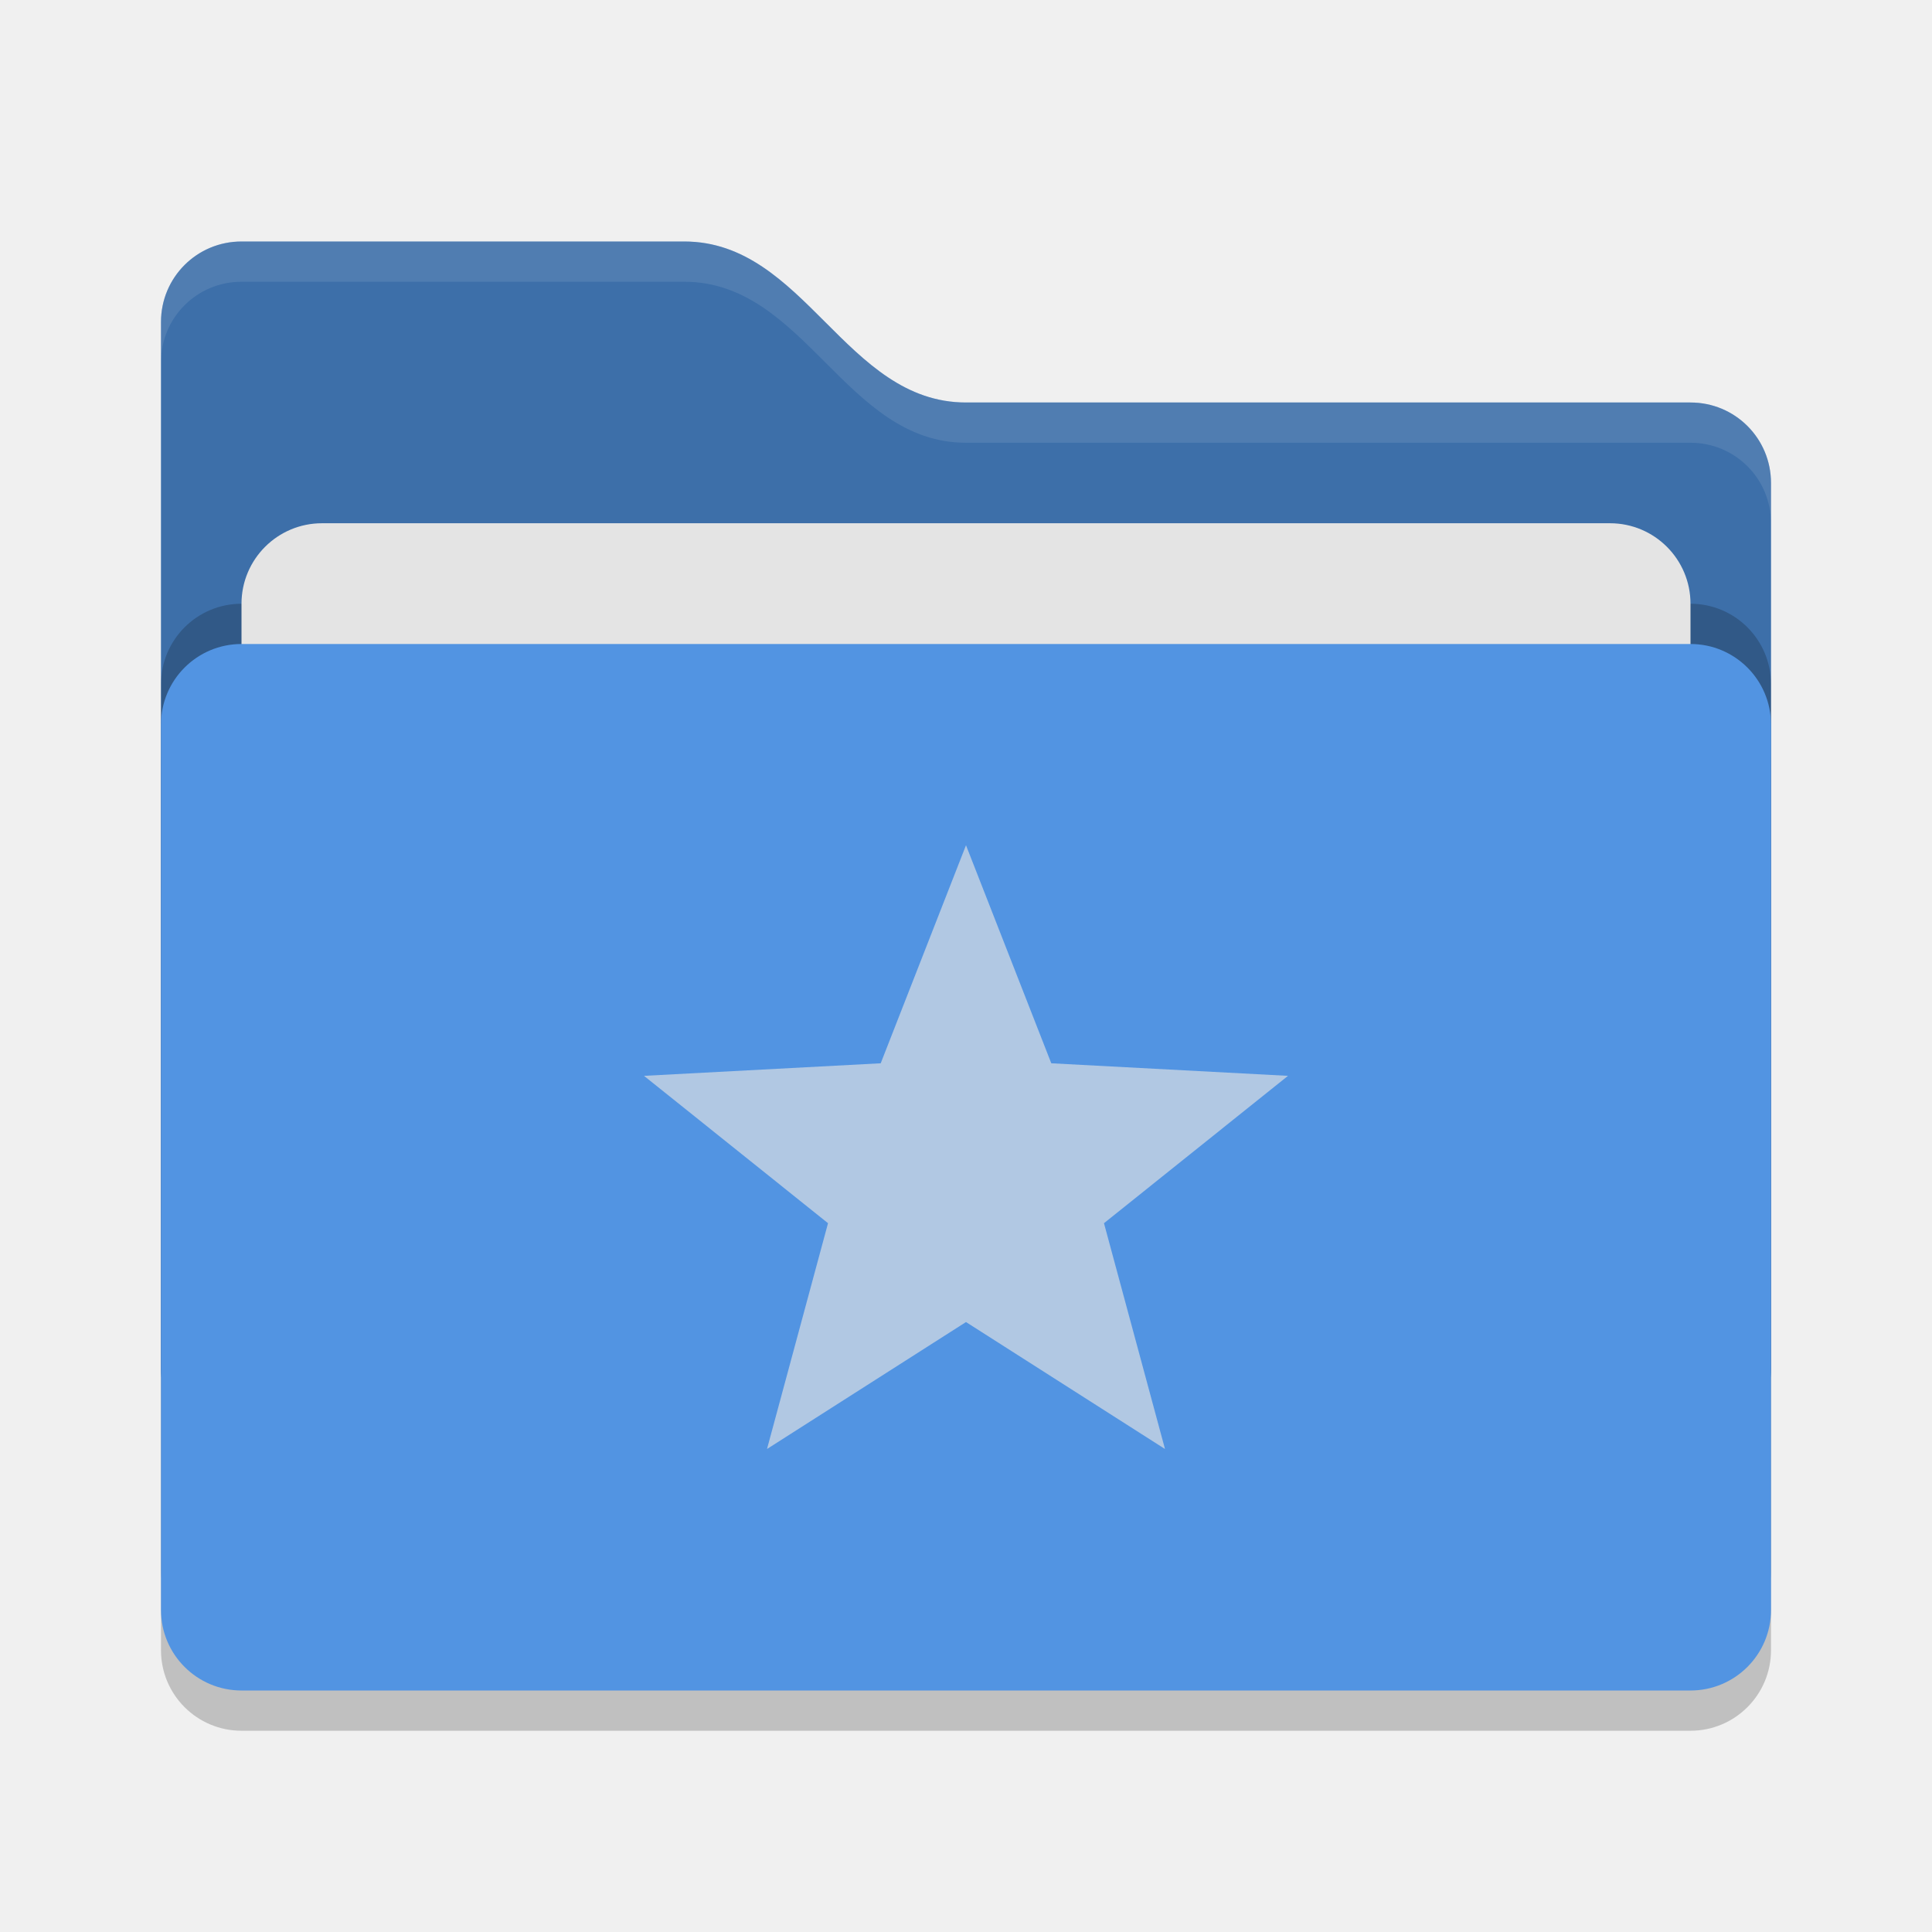
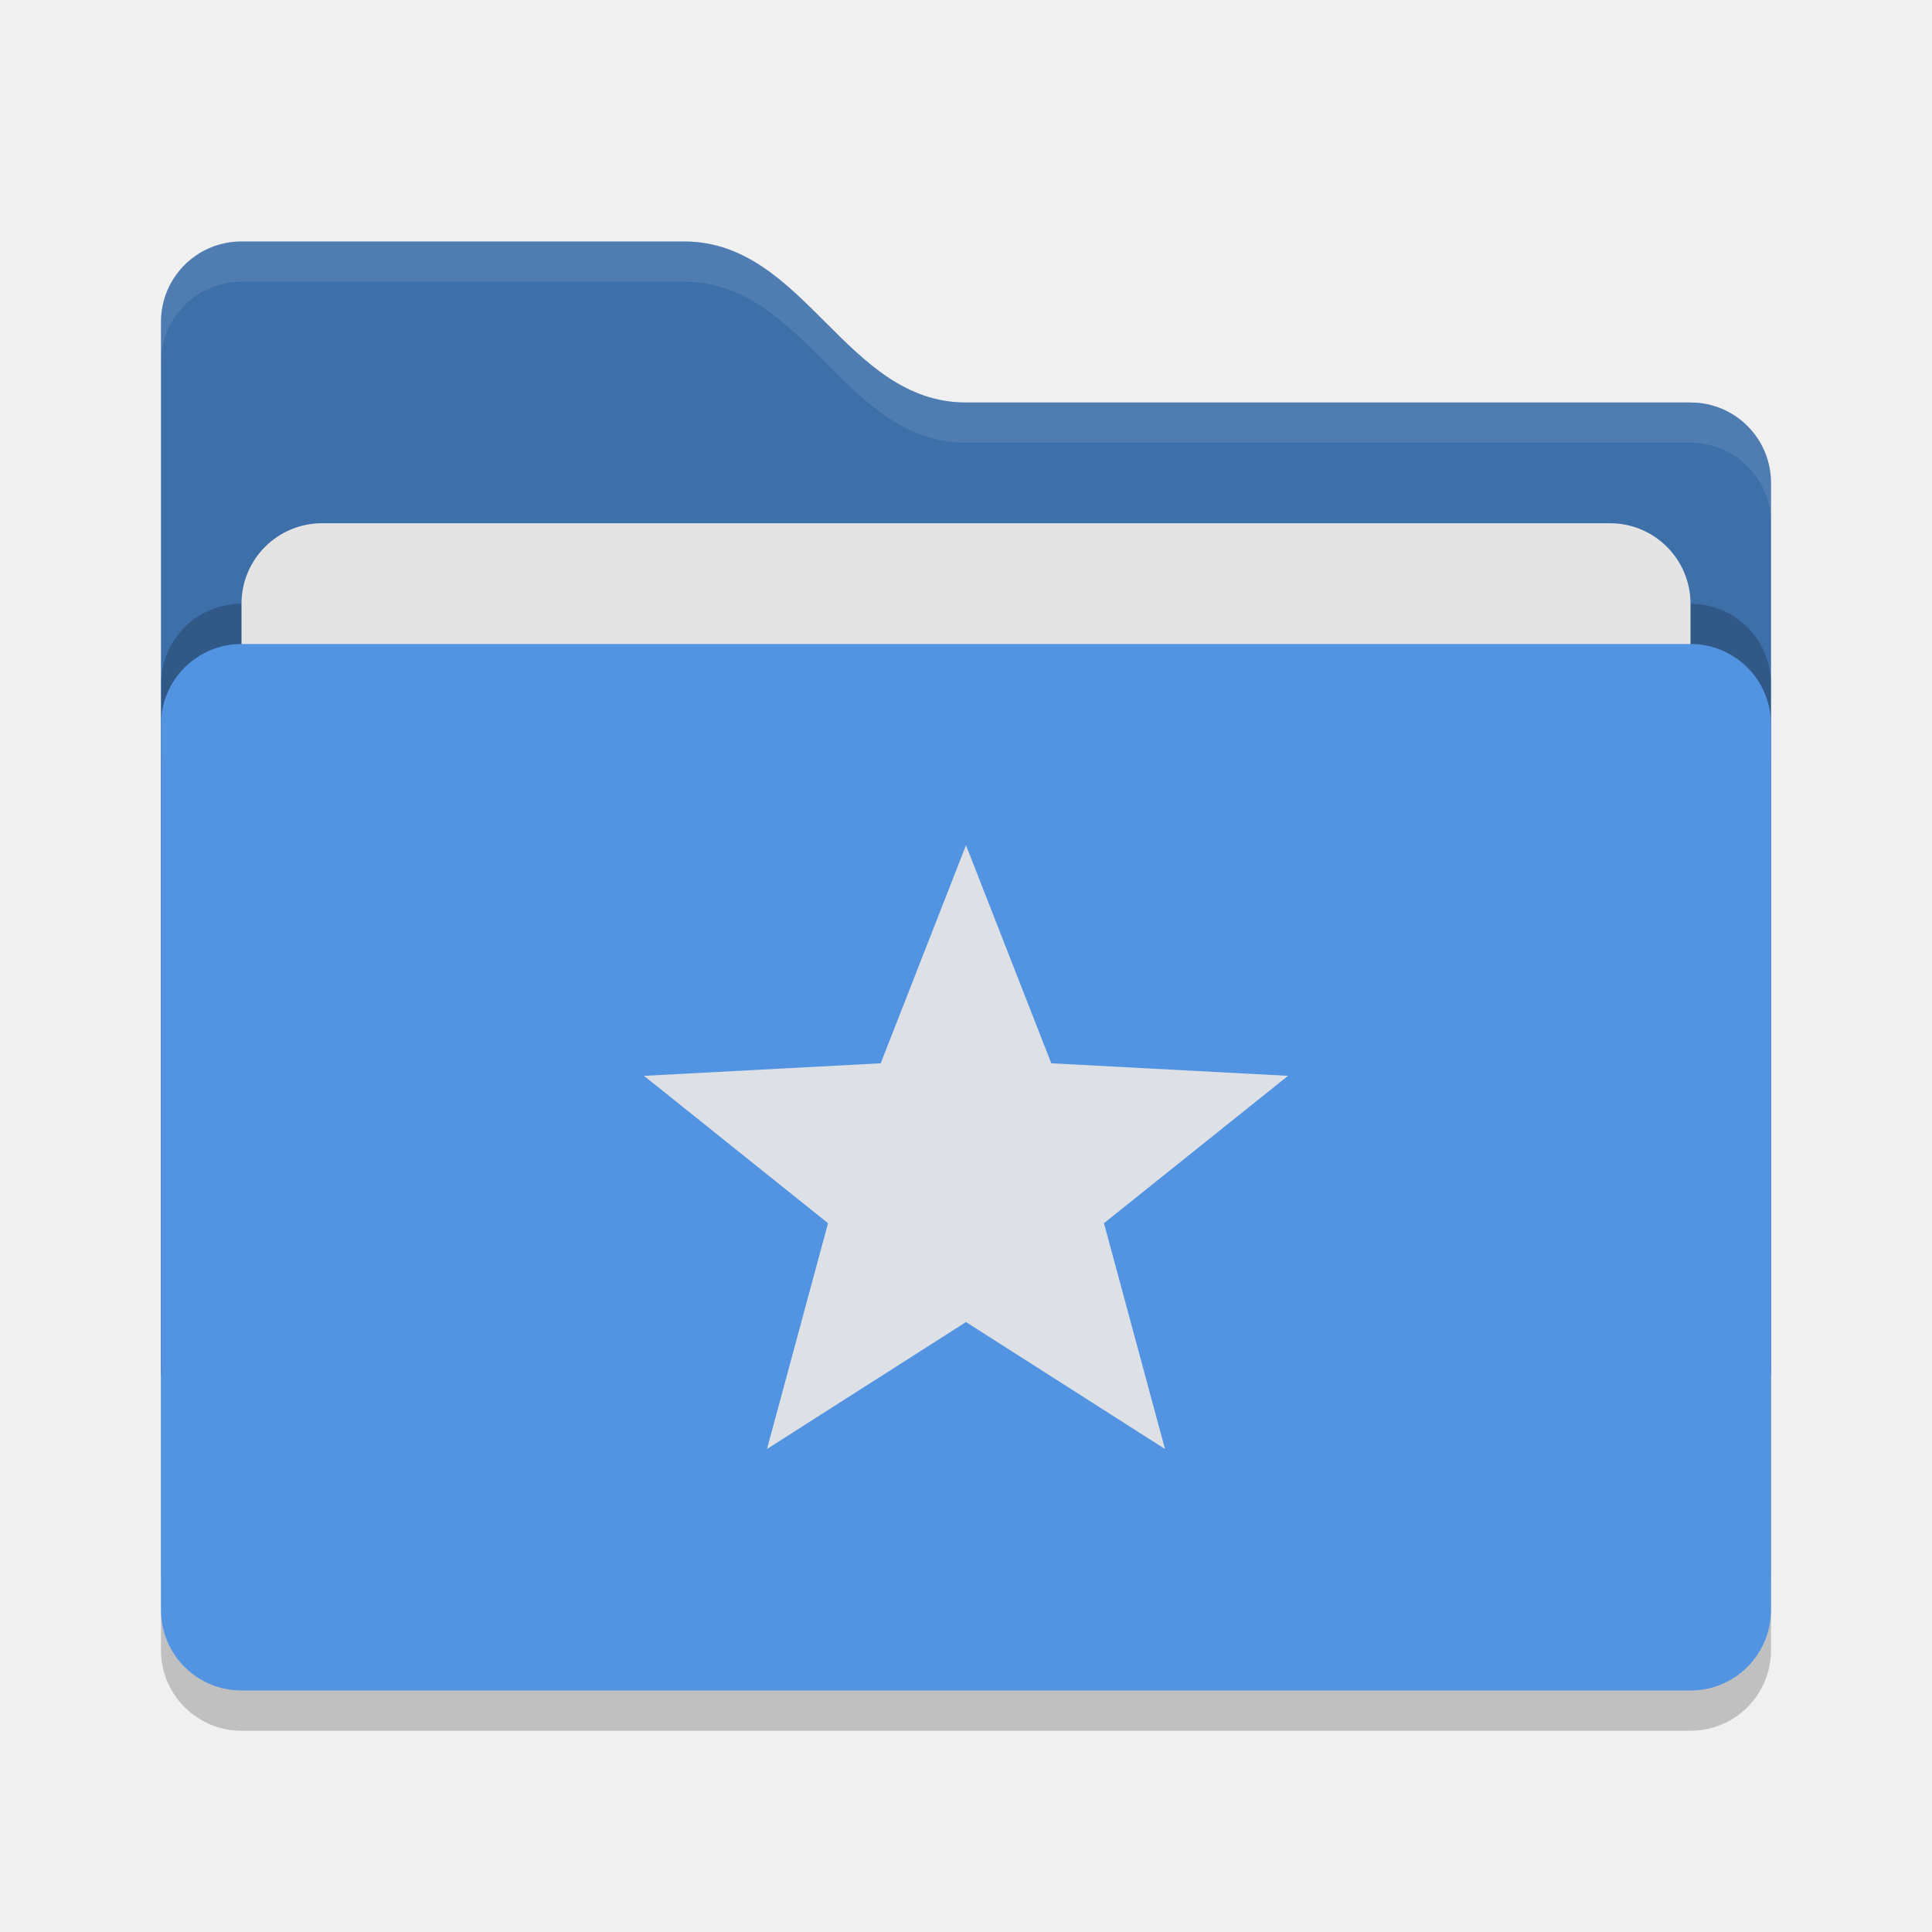
<svg xmlns="http://www.w3.org/2000/svg" width="48" height="48" version="1">
  <defs>
    <style id="current-color-scheme" type="text/css">
   .ColorScheme-Text { color:#1d344f; } .ColorScheme-Highlight { color:#5294e2; } .ColorScheme-Background { color:#e4e4e4; }
  </style>
  </defs>
  <rect style="opacity:0.2" width="40" height="26" x="4" y="17" rx="2" ry="2" />
  <path style="fill:currentColor" class="ColorScheme-Highlight" d="M 4,34 C 4,35.108 4.892,36 6,36 H 42 C 43.108,36 44,35.108 44,34 V 12 C 44,10.892 43.108,10 42,10 H 24 C 21,10 20,6 17,6 H 6 C 4.892,6 4,6.892 4,8" />
  <path style="opacity:0.25" d="M 4,34 C 4,35.108 4.892,36 6,36 H 42 C 43.108,36 44,35.108 44,34 V 12 C 44,10.892 43.108,10 42,10 H 24 C 21,10 20,6 17,6 H 6 C 4.892,6 4,6.892 4,8" />
  <rect style="opacity:0.2" width="40" height="26" x="4" y="15" rx="2" ry="2" />
  <rect style="fill:currentColor" class="ColorScheme-Background" width="36" height="16" x="6" y="13" rx="2" ry="2" />
  <rect style="fill:currentColor" class="ColorScheme-Highlight" width="40" height="26" x="4" y="16" rx="2" ry="2" />
  <path style="opacity:0.1;fill:#ffffff" d="M 6,6 C 4.892,6 4,6.892 4,8 V 9 C 4,7.892 4.892,7 6,7 H 17 C 20,7 21,11 24,11 H 42 C 43.108,11 44,11.892 44,13 V 12 C 44,10.892 43.108,10 42,10 H 24 C 21,10 20,6 17,6 Z" />
-   <path style="opacity:0.65;fill:currentColor" class="ColorScheme-Background" d="M 24,21 21.881,26.417 16,26.729 20.572,30.39 19.056,36 24,32.846 28.944,36 27.428,30.39 32,26.729 26.119,26.417 Z" />
+   <path style="opacity:0.95;fill:currentColor" class="ColorScheme-Background" d="M 24,21 21.881,26.417 16,26.729 20.572,30.39 19.056,36 24,32.846 28.944,36 27.428,30.39 32,26.729 26.119,26.417 Z" />
</svg>
